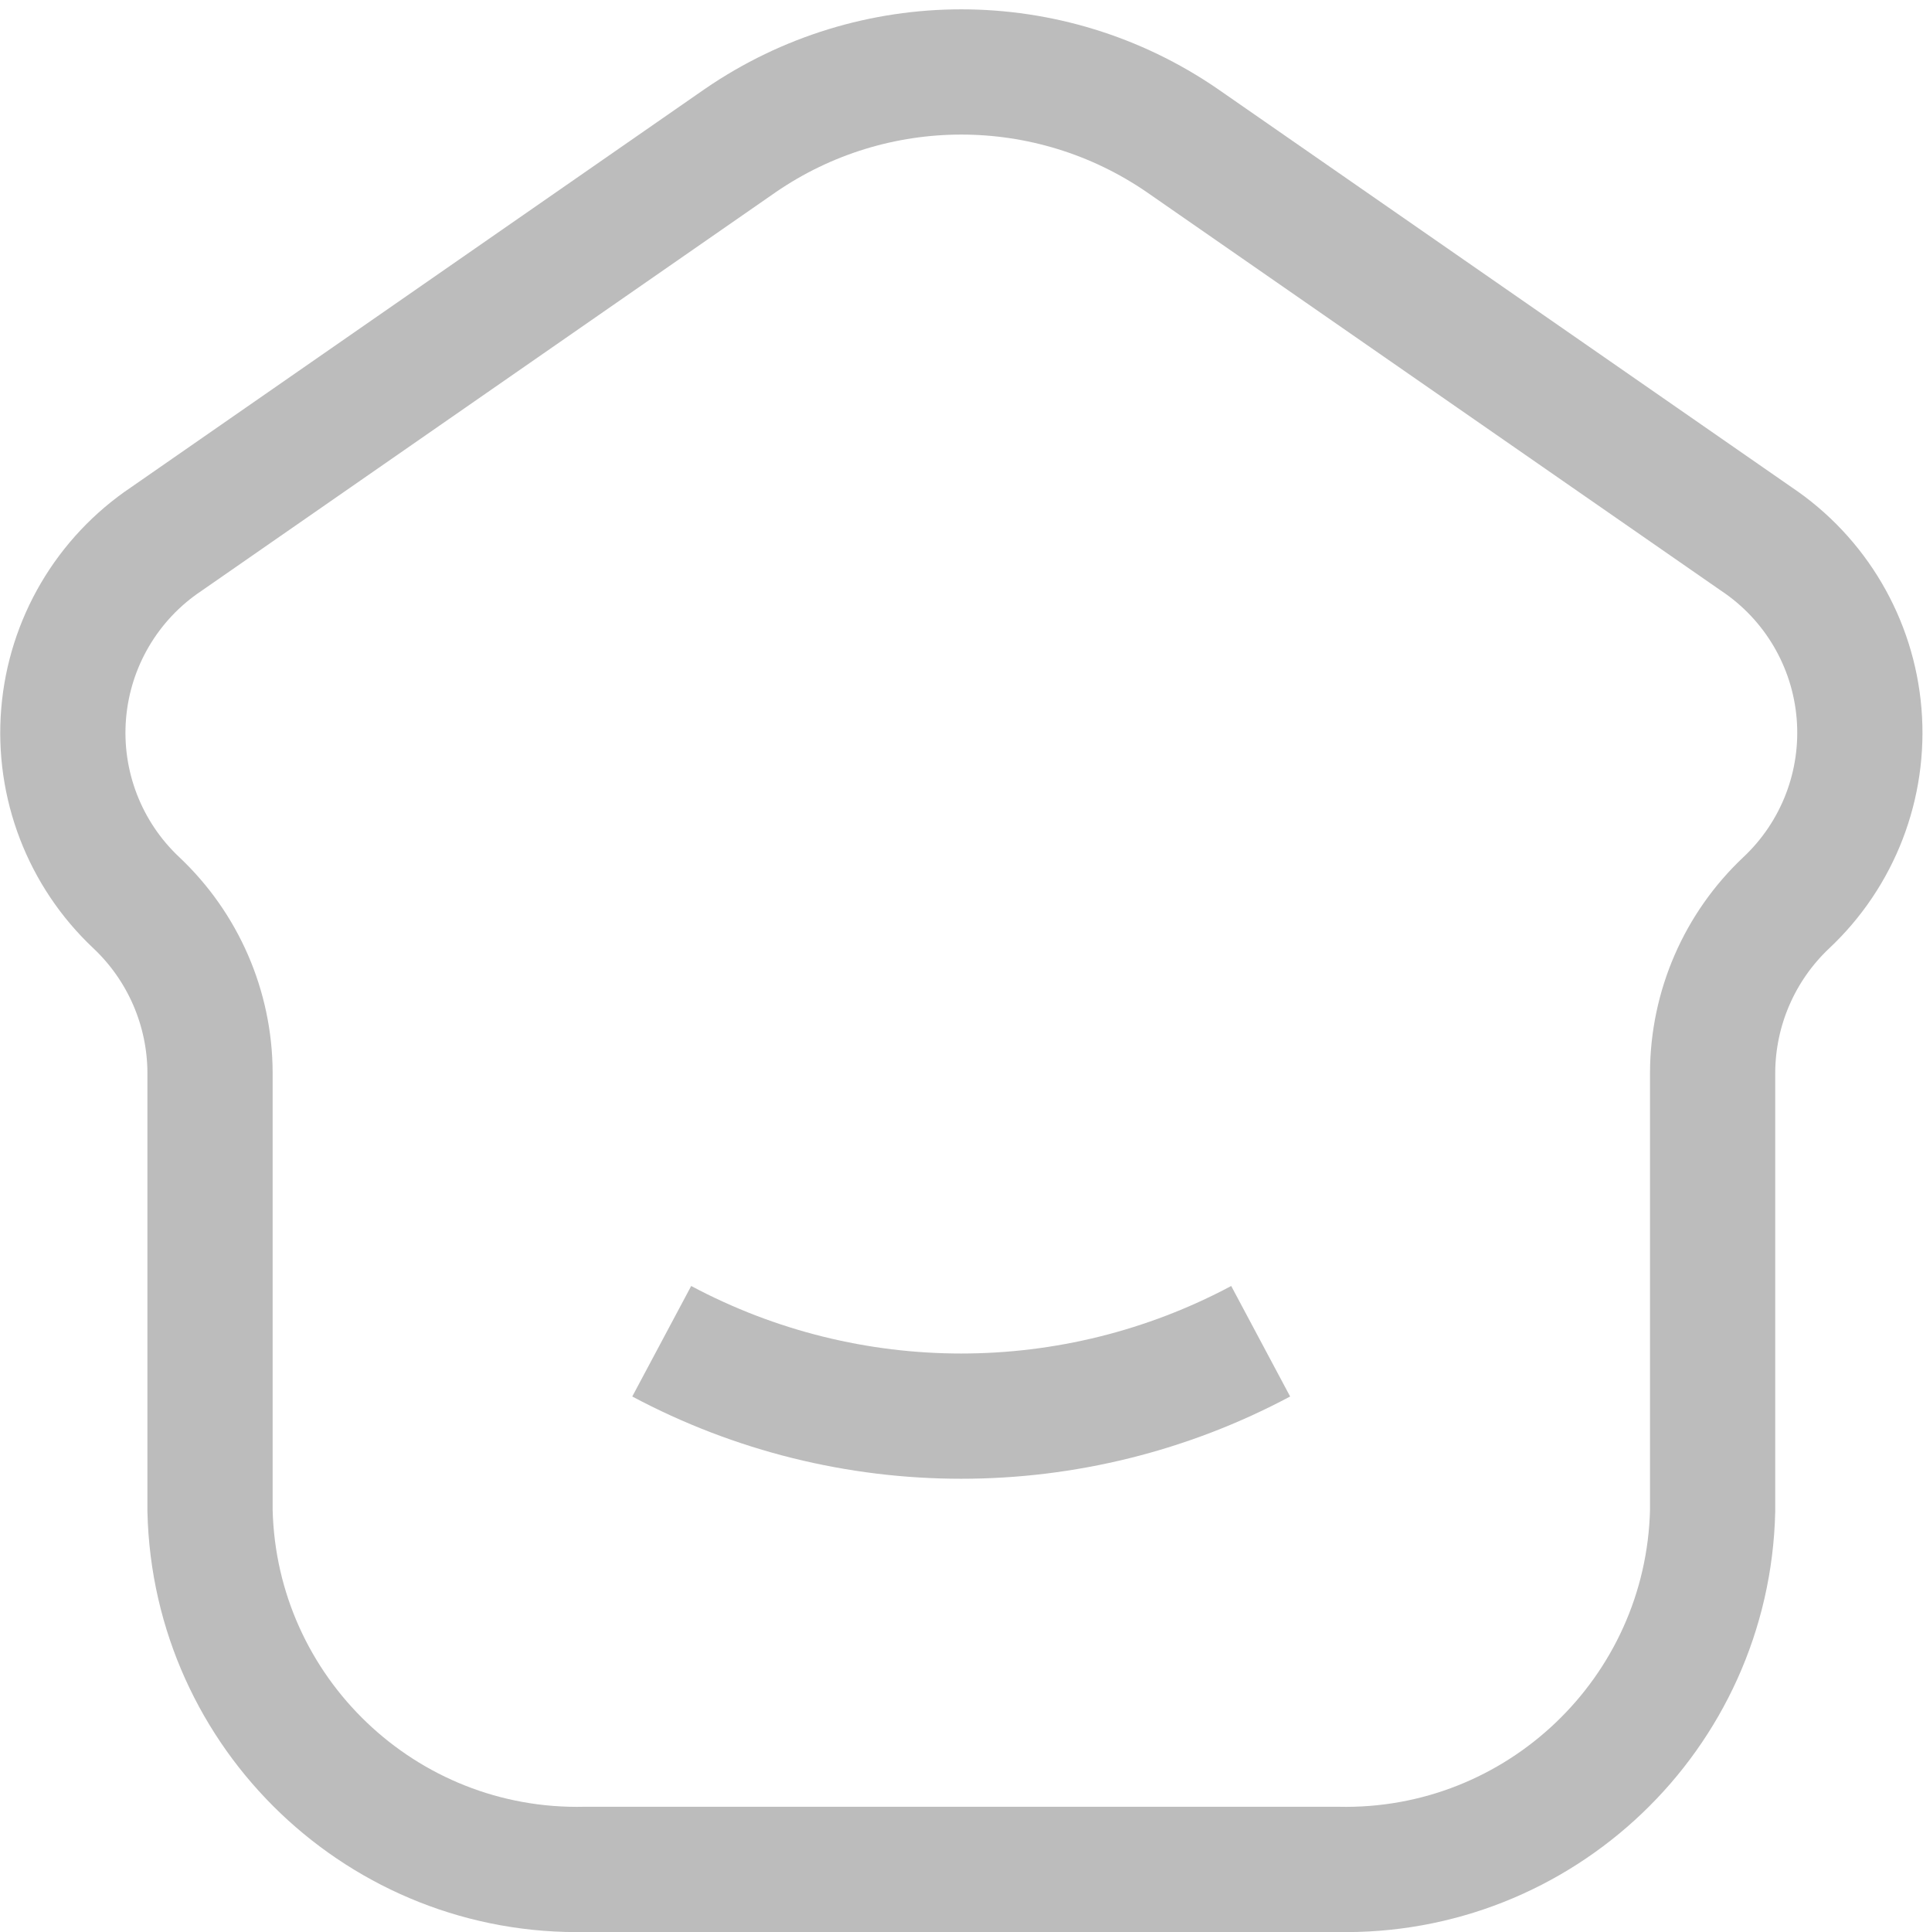
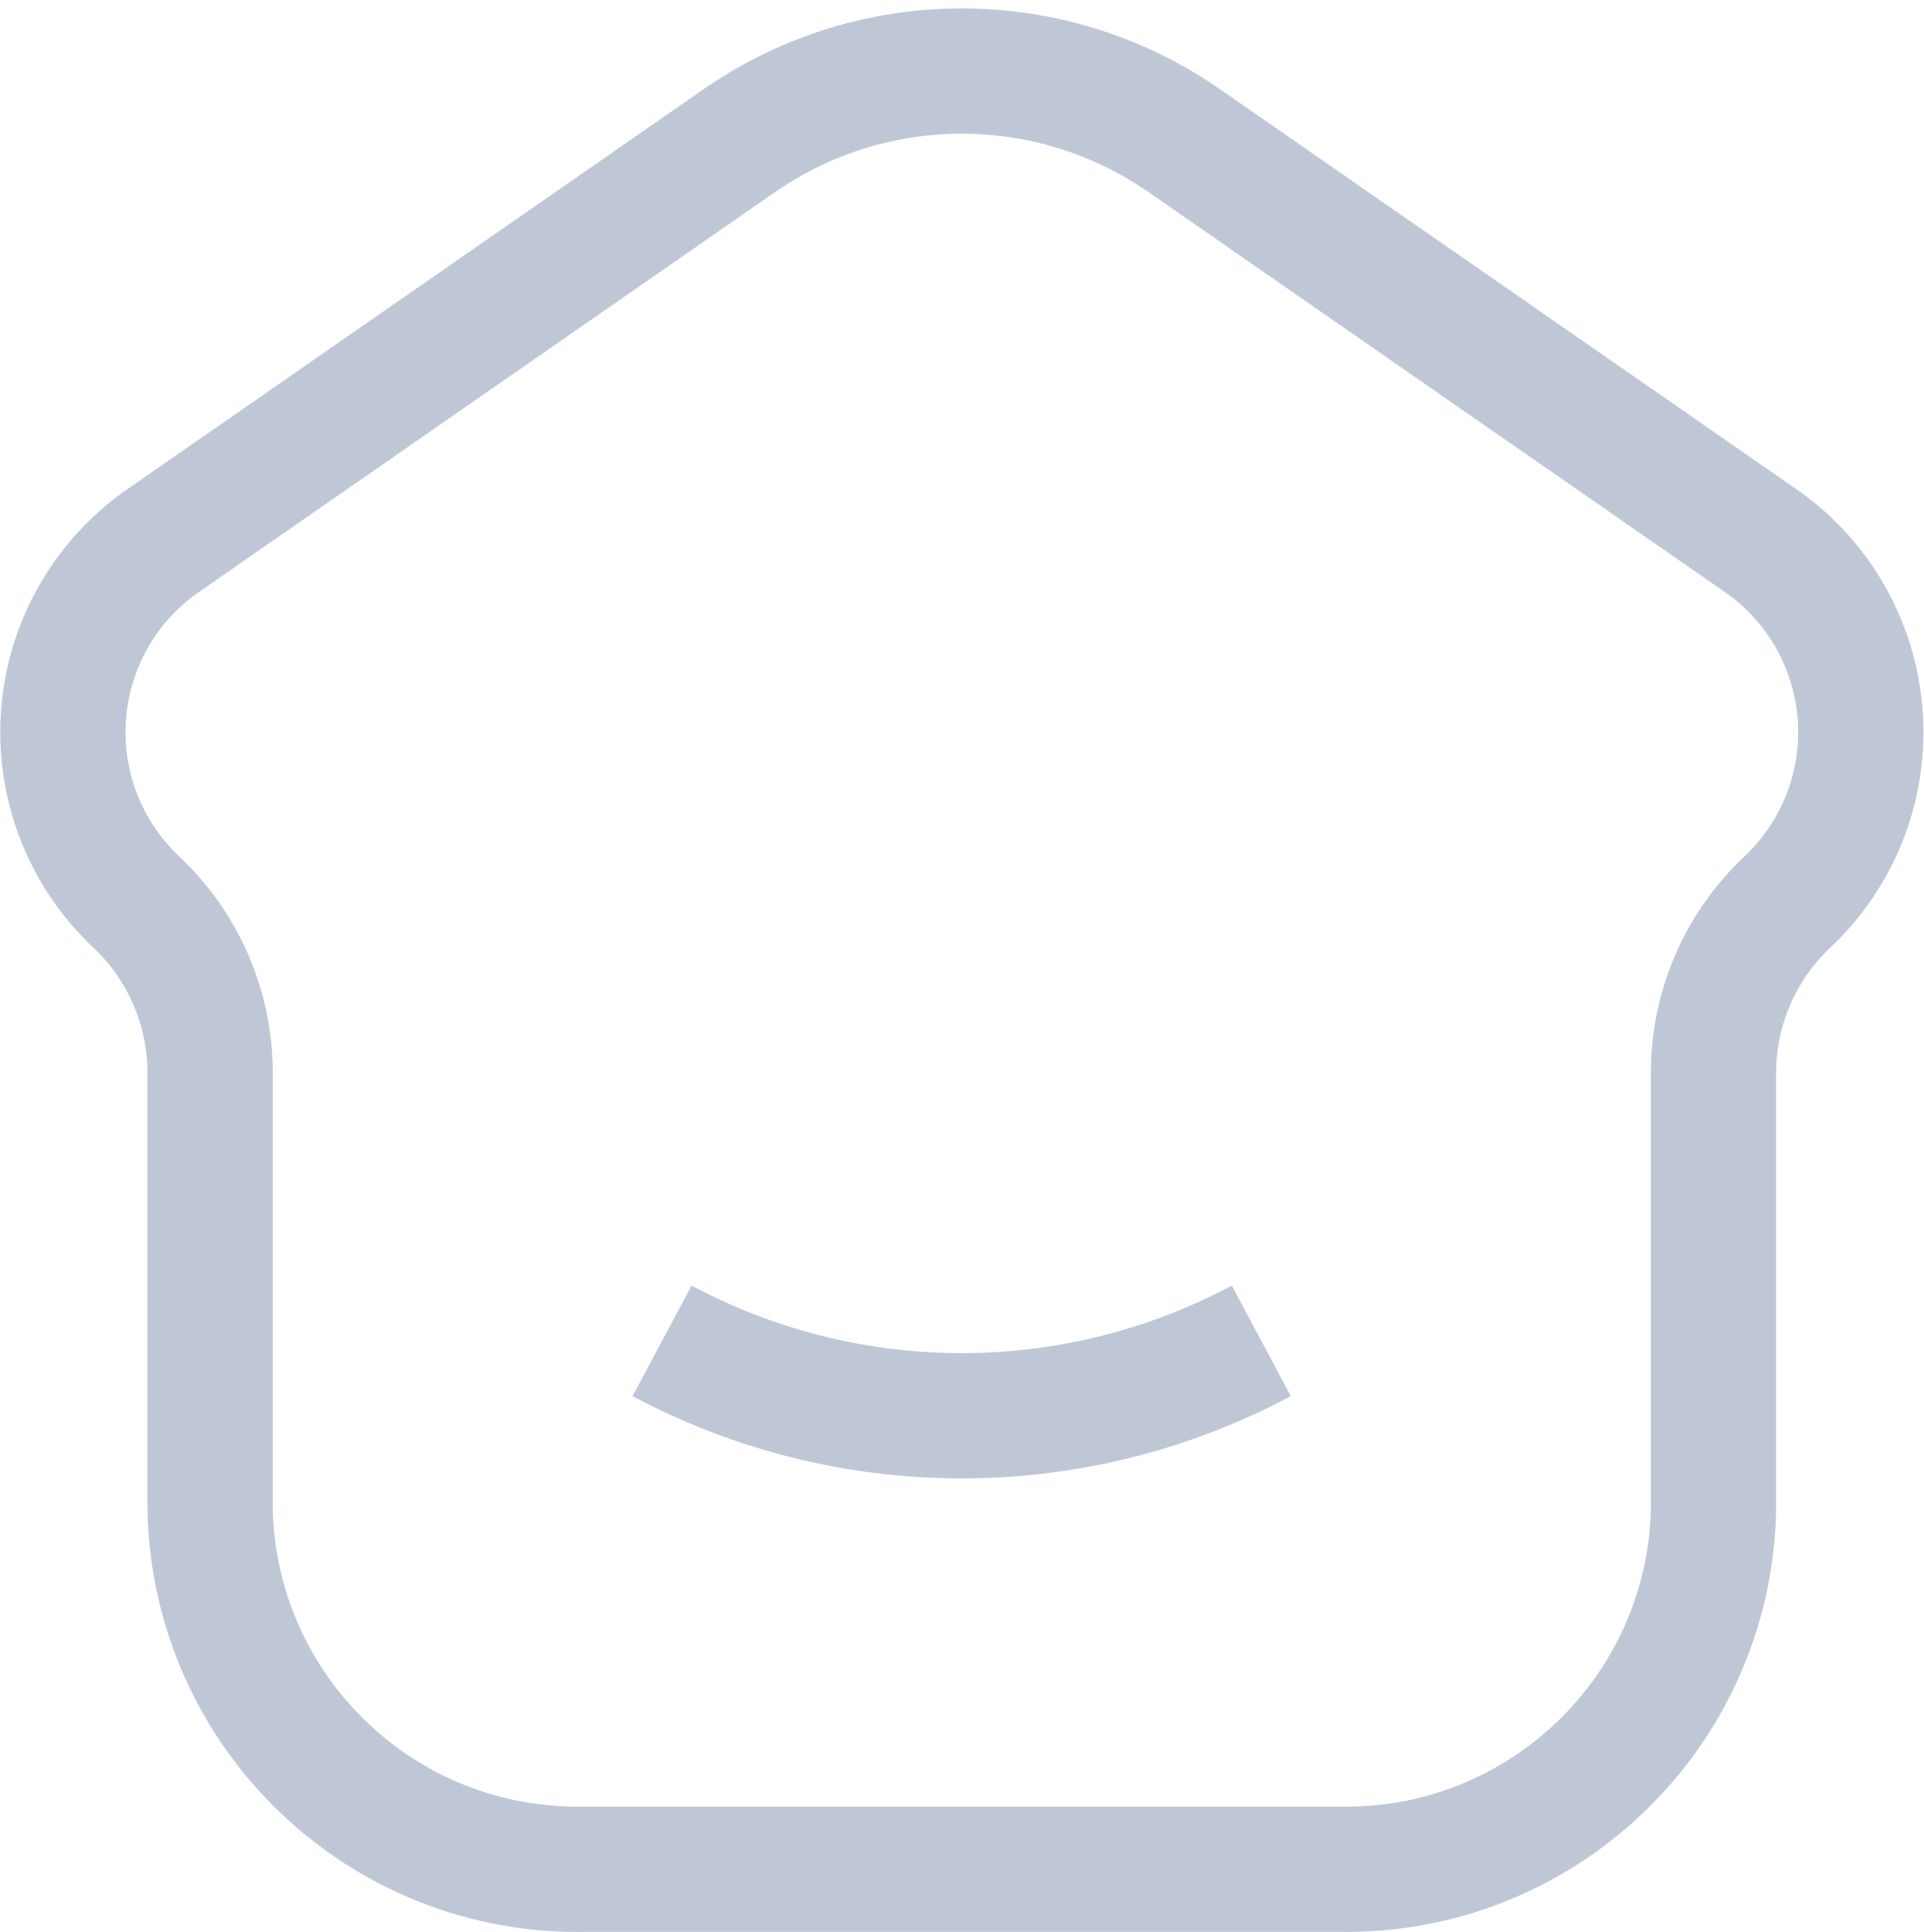
- <svg xmlns="http://www.w3.org/2000/svg" width="23.03" height="23.138" viewBox="0 0 23.03 23.138">
-   <g id="Huge-icon_smart_house_outline_home_2" data-name="Huge-icon/smart house/outline/home 2" transform="translate(0.752 0.862)">
-     <path id="Vector" d="M6.264,21.526h9a4.4,4.4,0,0,0,4.5-4.294v-5.25a2.809,2.809,0,0,1,.882-2.032,2.792,2.792,0,0,0-.358-4.357L13.41.821a4.675,4.675,0,0,0-5.293,0L1.24,5.594A2.792,2.792,0,0,0,.882,9.95a2.809,2.809,0,0,1,.882,2.032v5.25A4.4,4.4,0,0,0,6.264,21.526Z" transform="translate(0)" fill="none" stroke="#bcbcbc" stroke-width="1.5" />
-     <path id="Vector-2" data-name="Vector" d="M6,14a7.623,7.623,0,0,0,7.175,0" transform="translate(1.175 1.201)" fill="none" stroke="#bcbcbc" stroke-width="1.5" />
+ <svg xmlns="http://www.w3.org/2000/svg" width="23.031" height="23.129" viewBox="0 0 23.031 23.129">
+   <g id="Huge-icon_smart_house_outline_home_2" data-name="Huge-icon/smart house/outline/home 2" transform="translate(0.752 0.851)">
+     <path id="Vector" d="M6.264,21.526h9a4.4,4.4,0,0,0,4.5-4.294v-5.25a2.809,2.809,0,0,1,.882-2.032,2.792,2.792,0,0,0-.358-4.357L13.41.821a4.675,4.675,0,0,0-5.293,0L1.24,5.594A2.792,2.792,0,0,0,.882,9.95a2.809,2.809,0,0,1,.882,2.032v5.25a4.4,4.4,0,0,0,4.5,4.294Z" fill="none" stroke="#bfc7d7" stroke-width="1.5" />
+     <path id="Vector-2" data-name="Vector" d="M6,14a7.623,7.623,0,0,0,7.175,0" transform="translate(1.175 1.201)" fill="none" stroke="#bfc7d7" stroke-width="1.5" />
  </g>
</svg>
